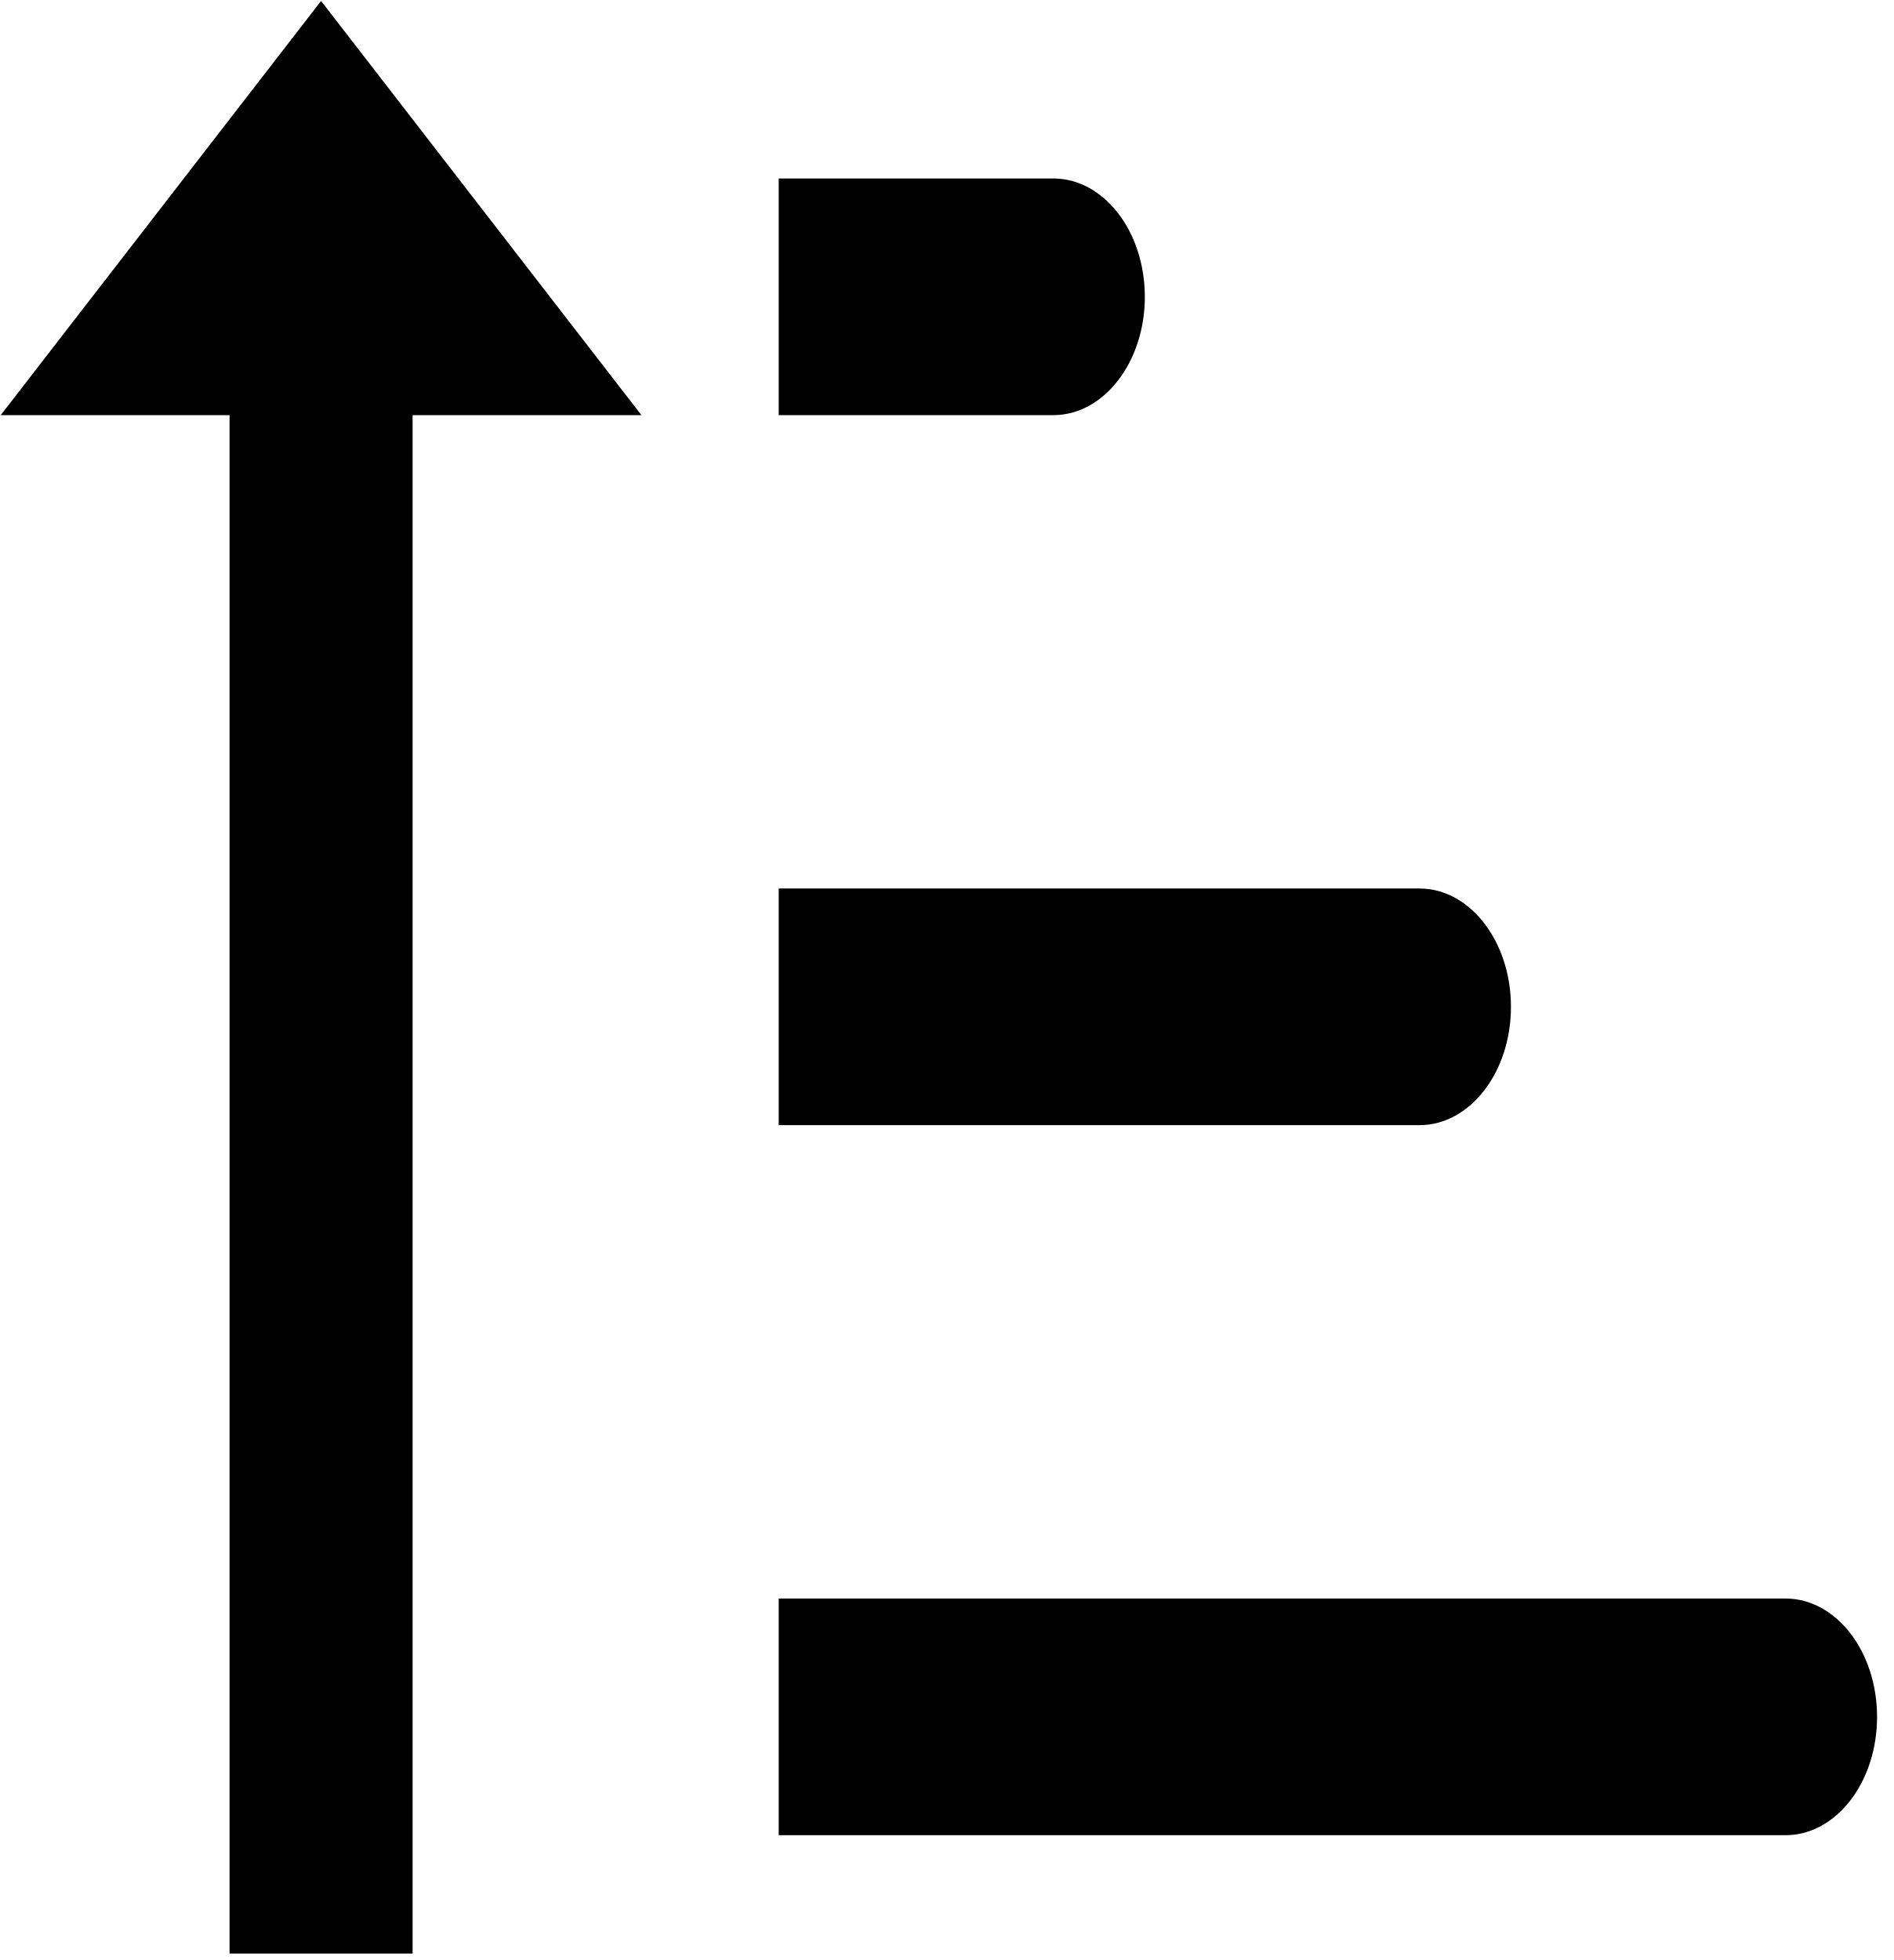
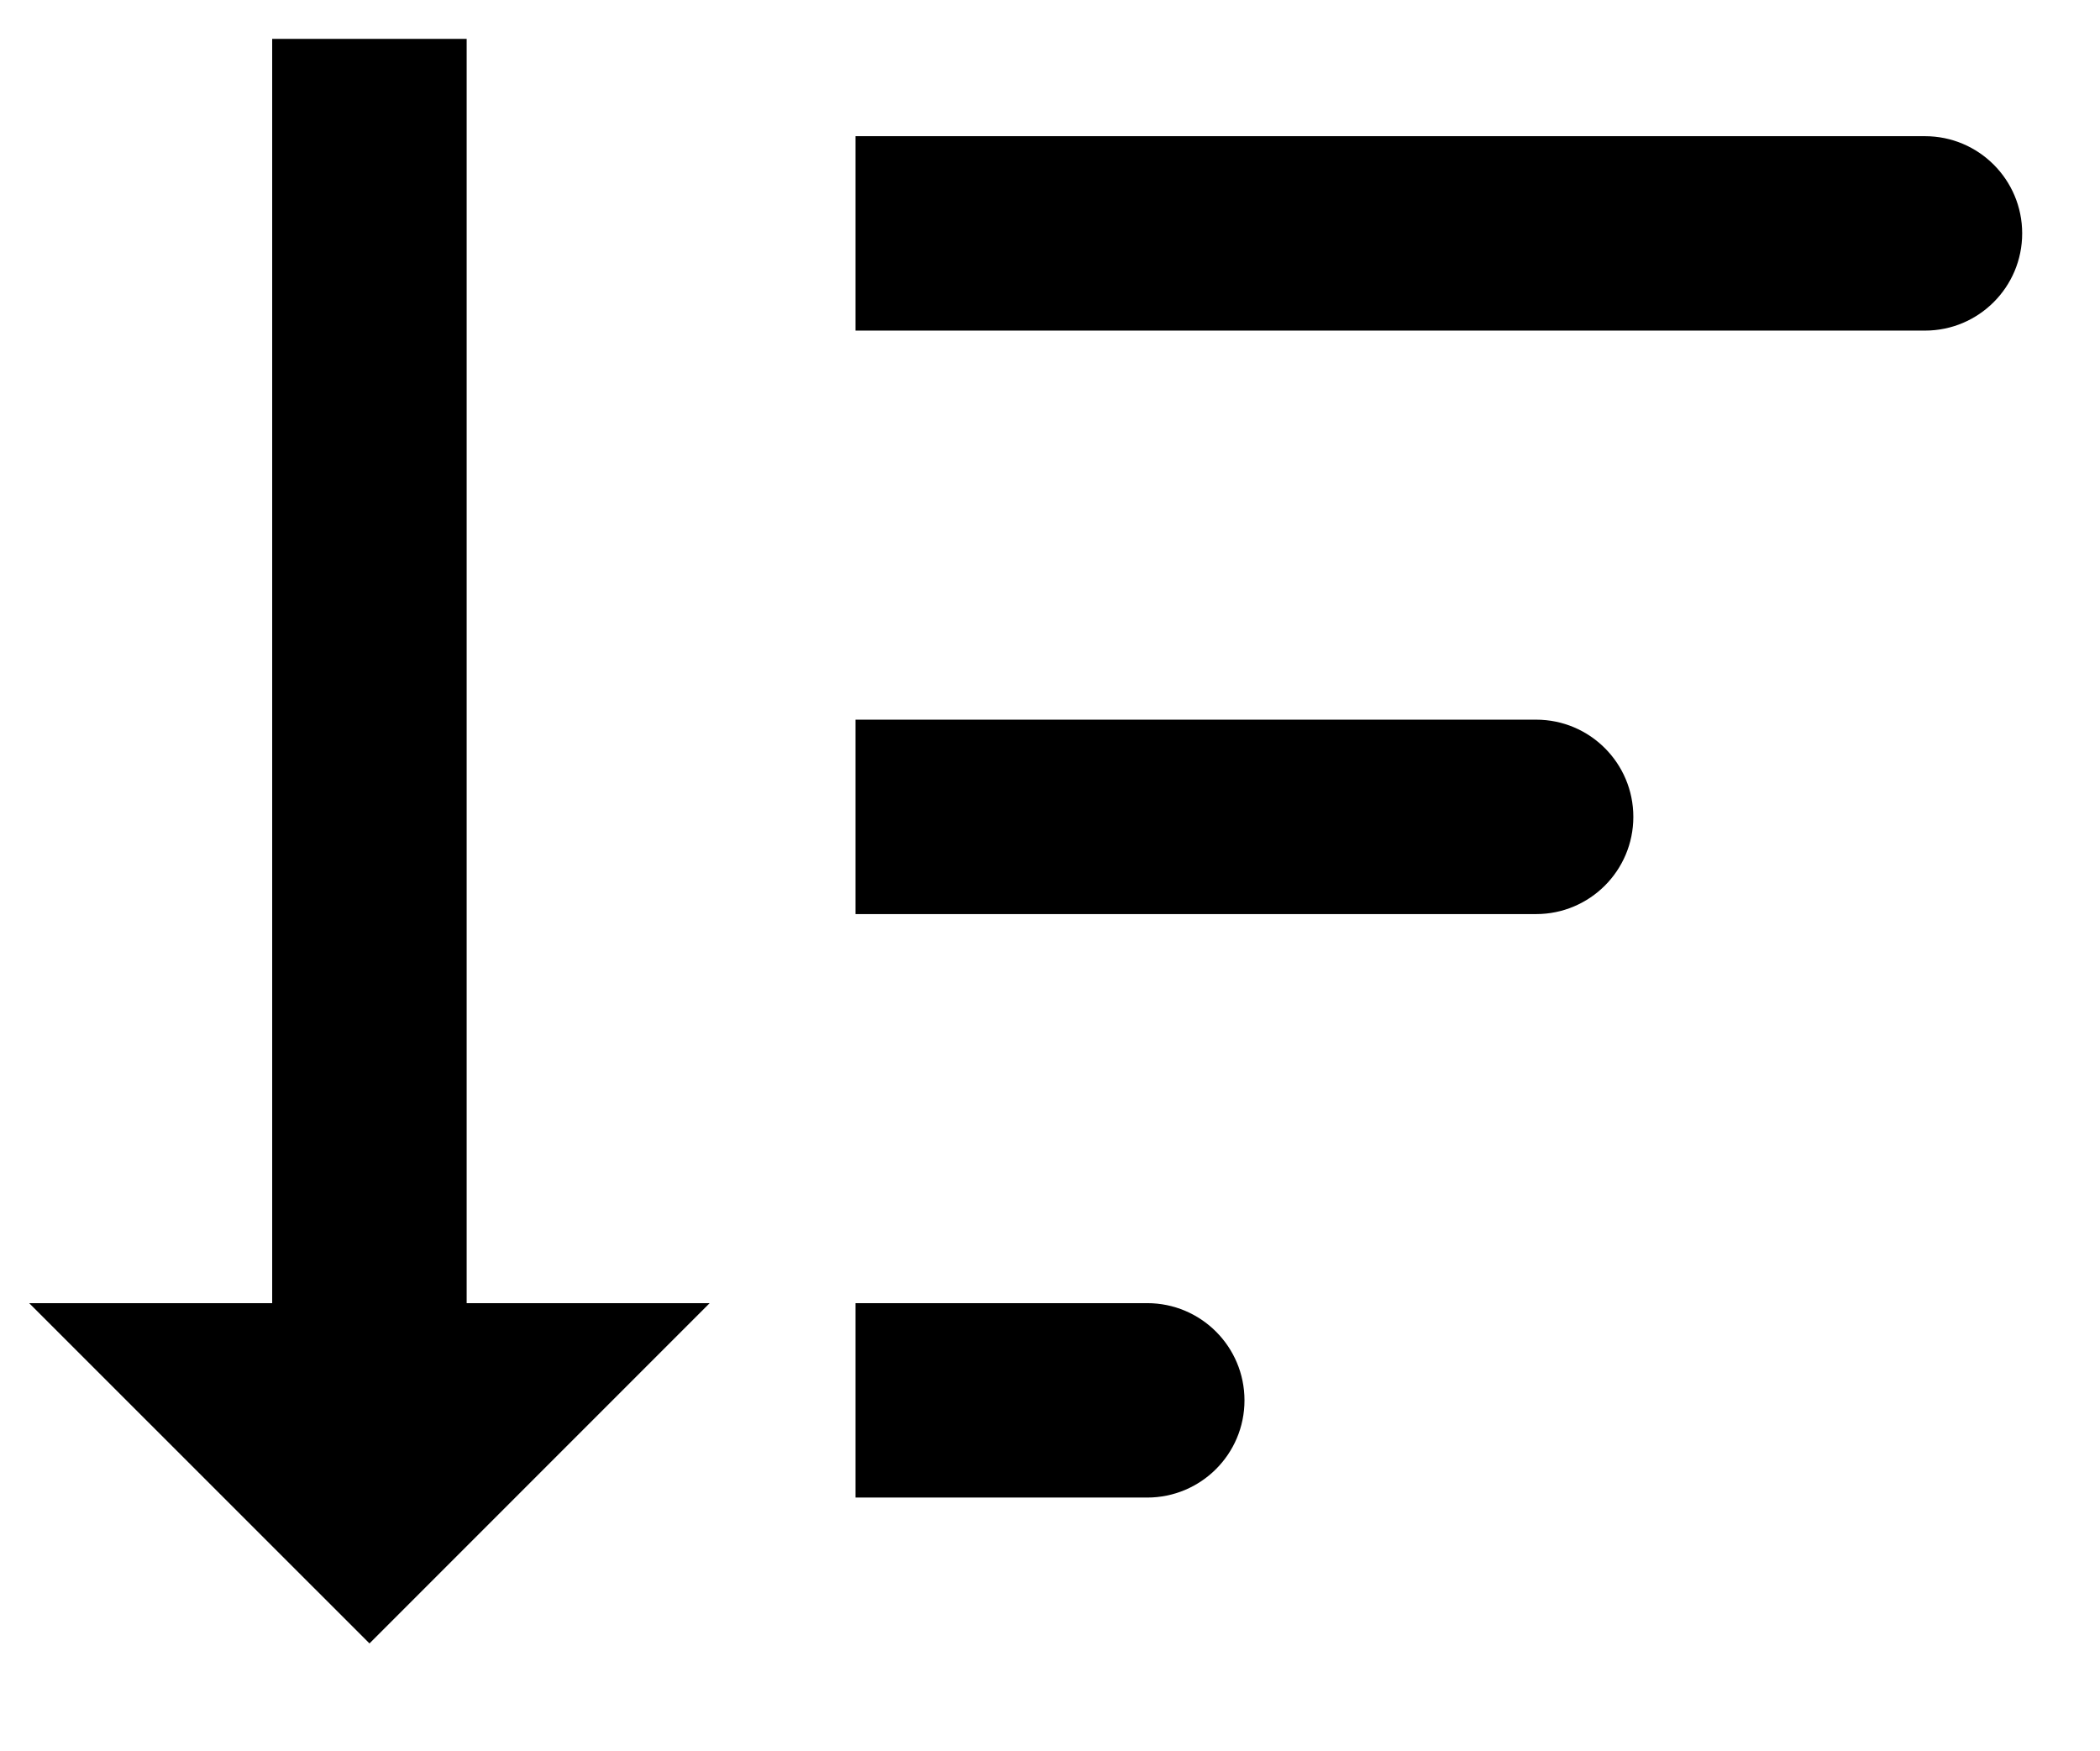
- <svg xmlns="http://www.w3.org/2000/svg" xmlns:xlink="http://www.w3.org/1999/xlink" version="1.1" preserveAspectRatio="xMidYMid meet" viewBox="0 0 656.64 679.68" width="656.64" height="679.68">
-   <defs>
-     <path d="M270.06 390.18C403.38 390.18 477.45 390.18 492.26 390.18C509.79 390.18 524 371.81 524 349.14C524 326.48 509.79 308.11 492.26 308.11C477.45 308.11 403.38 308.11 270.06 308.11L270.06 390.18ZM270.06 143.96C327.2 143.96 358.94 143.96 365.29 143.96C382.82 143.96 397.03 125.59 397.03 102.92C397.03 80.26 382.82 61.89 365.29 61.89C358.94 61.89 327.2 61.89 270.06 61.89L270.06 143.96ZM270.06 636.4C479.56 636.4 595.95 636.4 619.23 636.4C636.76 636.4 650.97 618.03 650.97 595.37C650.97 572.7 636.76 554.33 619.23 554.33C595.95 554.33 479.56 554.33 270.06 554.33L270.06 636.4ZM222.45 143.96L111.35 0.33L0.25 143.96L79.61 143.96L79.61 677.44L143.09 677.44L143.09 143.96L222.45 143.96Z" id="a2Pr2jpdM7" />
-   </defs>
-   <g>
-     <g>
-       <g>
-         <use xlink:href="#a2Pr2jpdM7" opacity="1" fill-opacity="1" />
-         <g>
-           <use xlink:href="#a2Pr2jpdM7" opacity="1" fill-opacity="0" stroke="#000000" stroke-width="1" stroke-opacity="0" />
-         </g>
-       </g>
-     </g>
-   </g>
+ <svg xmlns="http://www.w3.org/2000/svg" width="18" height="15" viewBox="0 0 18 15">
+   <path d="M7.333 7.833V6.167H13.167C13.627 6.167 14 6.54 14 7C14 7.46 13.627 7.833 13.167 7.833H7.333ZM7.333 12.833V11.167H9.833C10.294 11.167 10.667 11.54 10.667 12C10.667 12.46 10.294 12.833 9.833 12.833H7.333ZM7.333 2.833V1.167H16.5C16.96 1.167 17.333 1.54 17.333 2C17.333 2.46 16.96 2.833 16.5 2.833H7.333ZM4 11.167H6.083L3.167 14.083L0.25 11.167H2.333V0.333H4V11.167Z" />
</svg>
